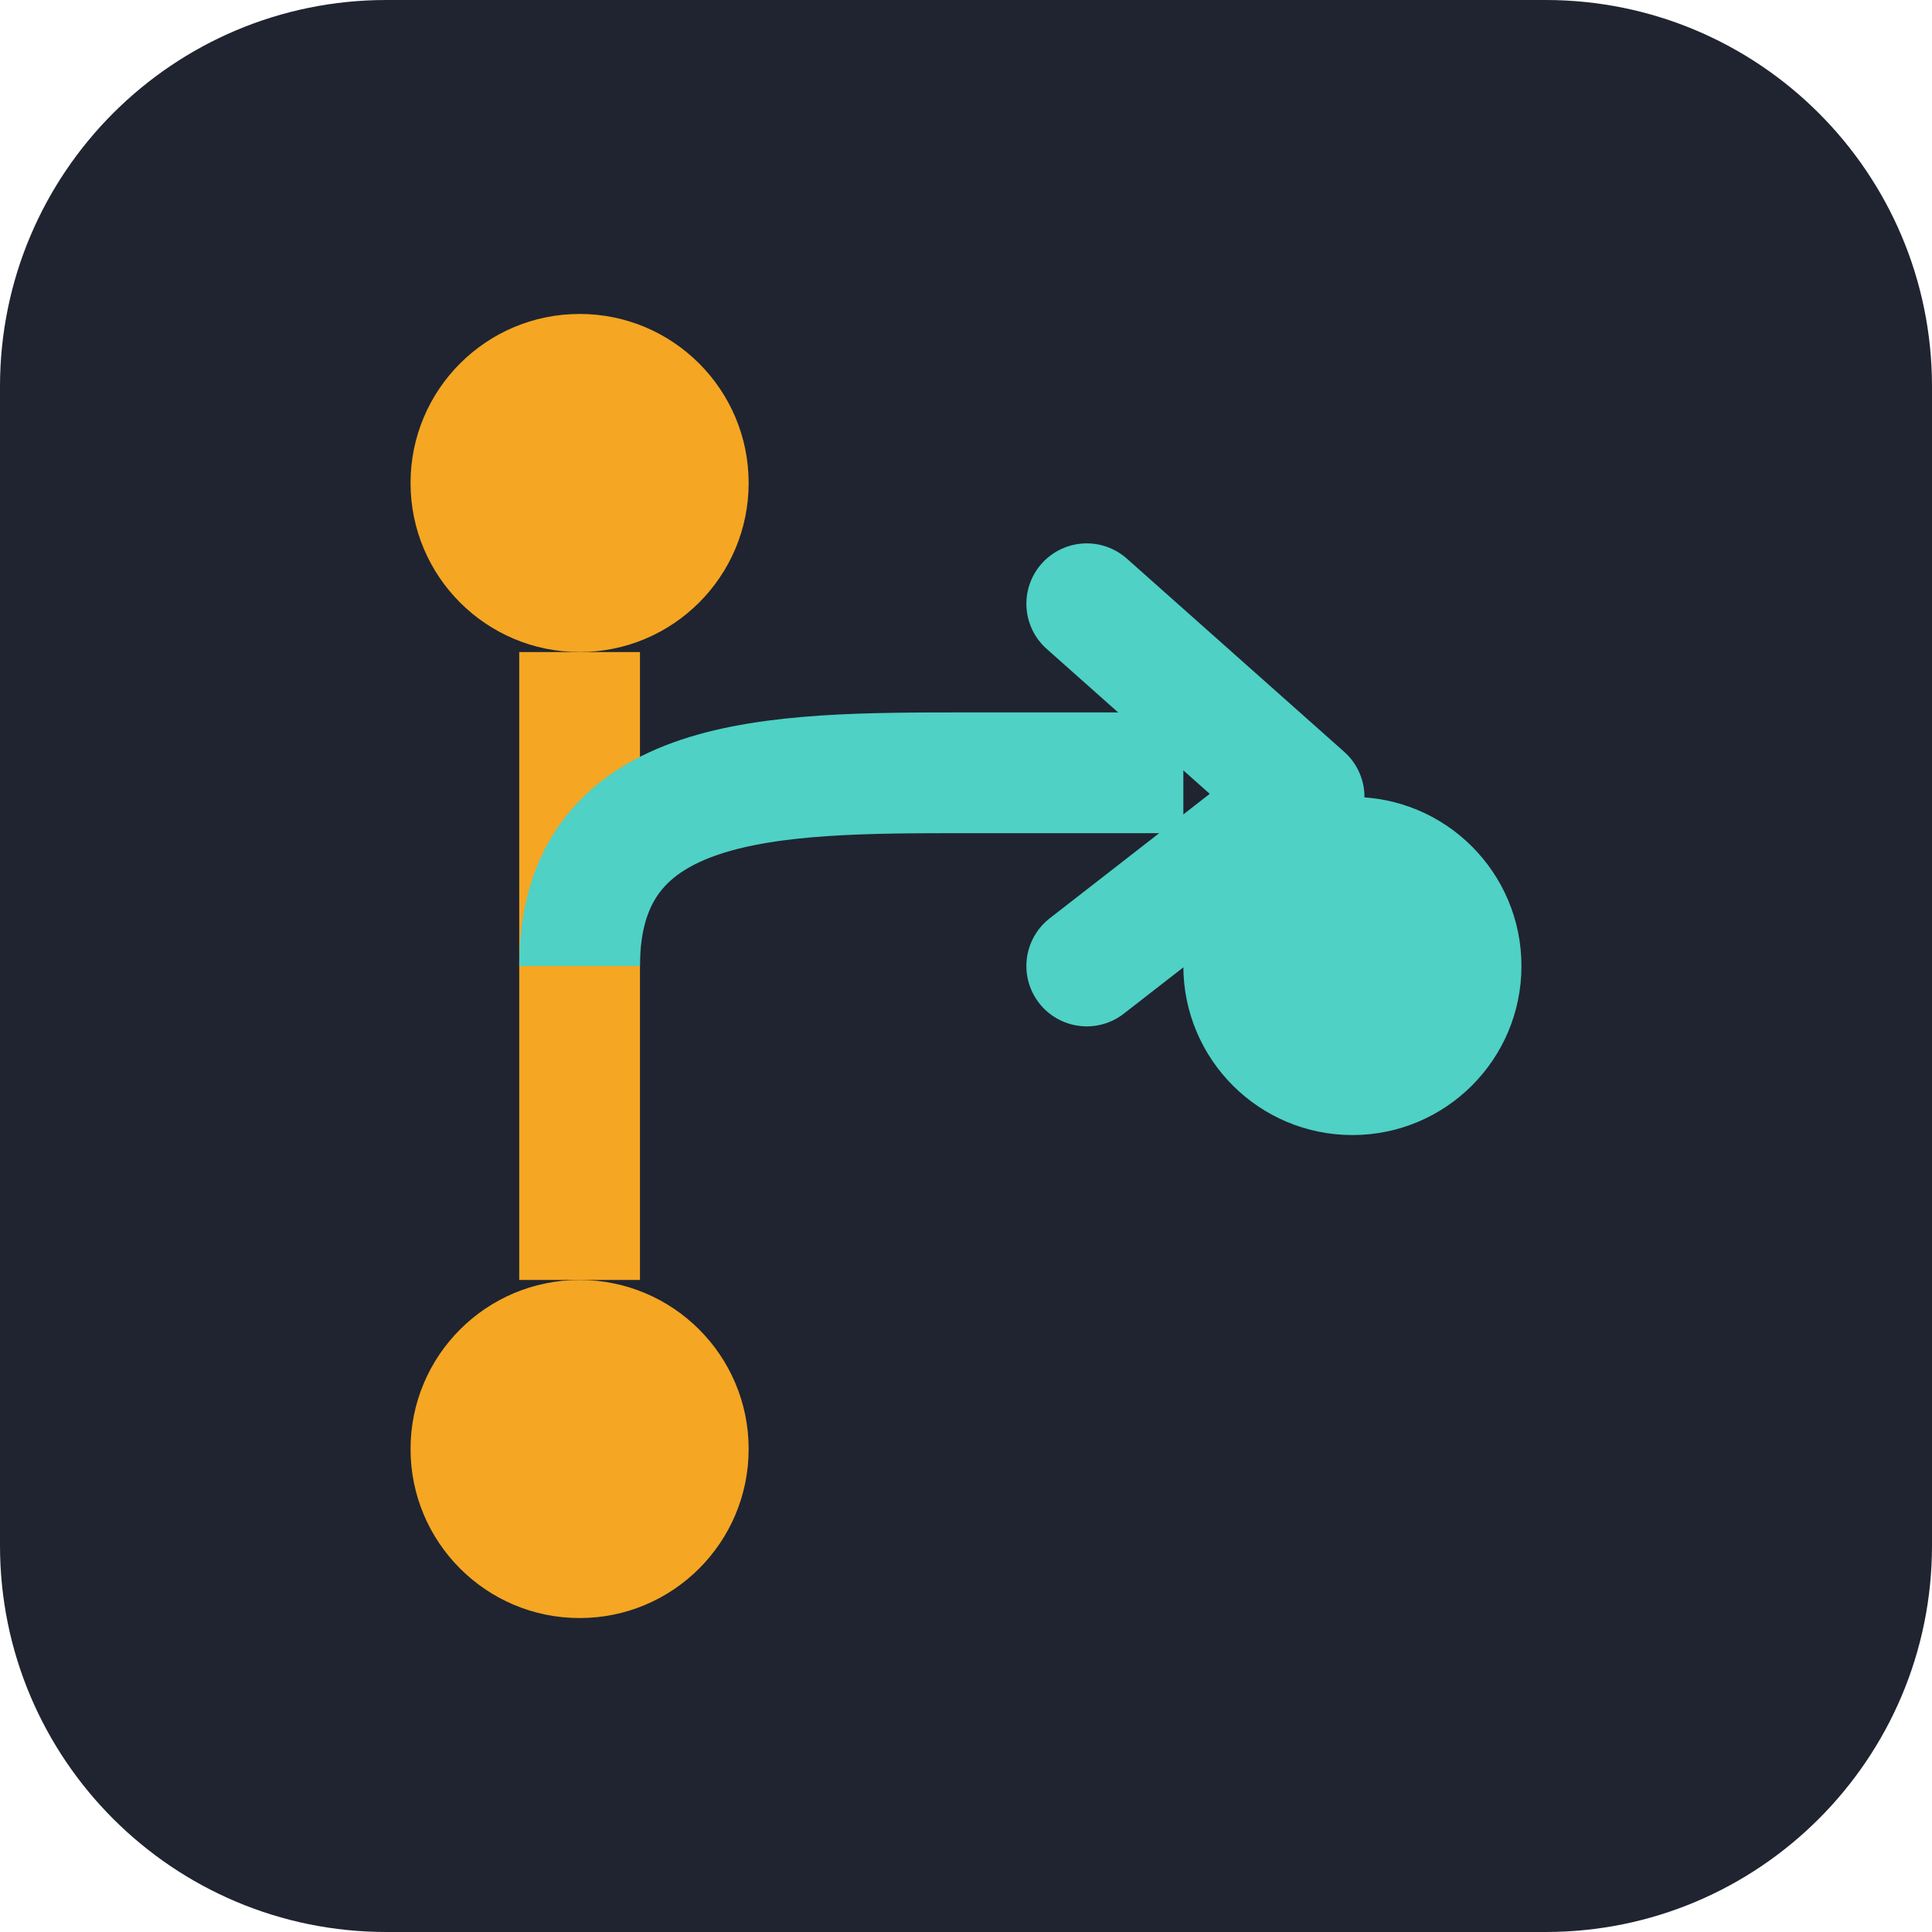
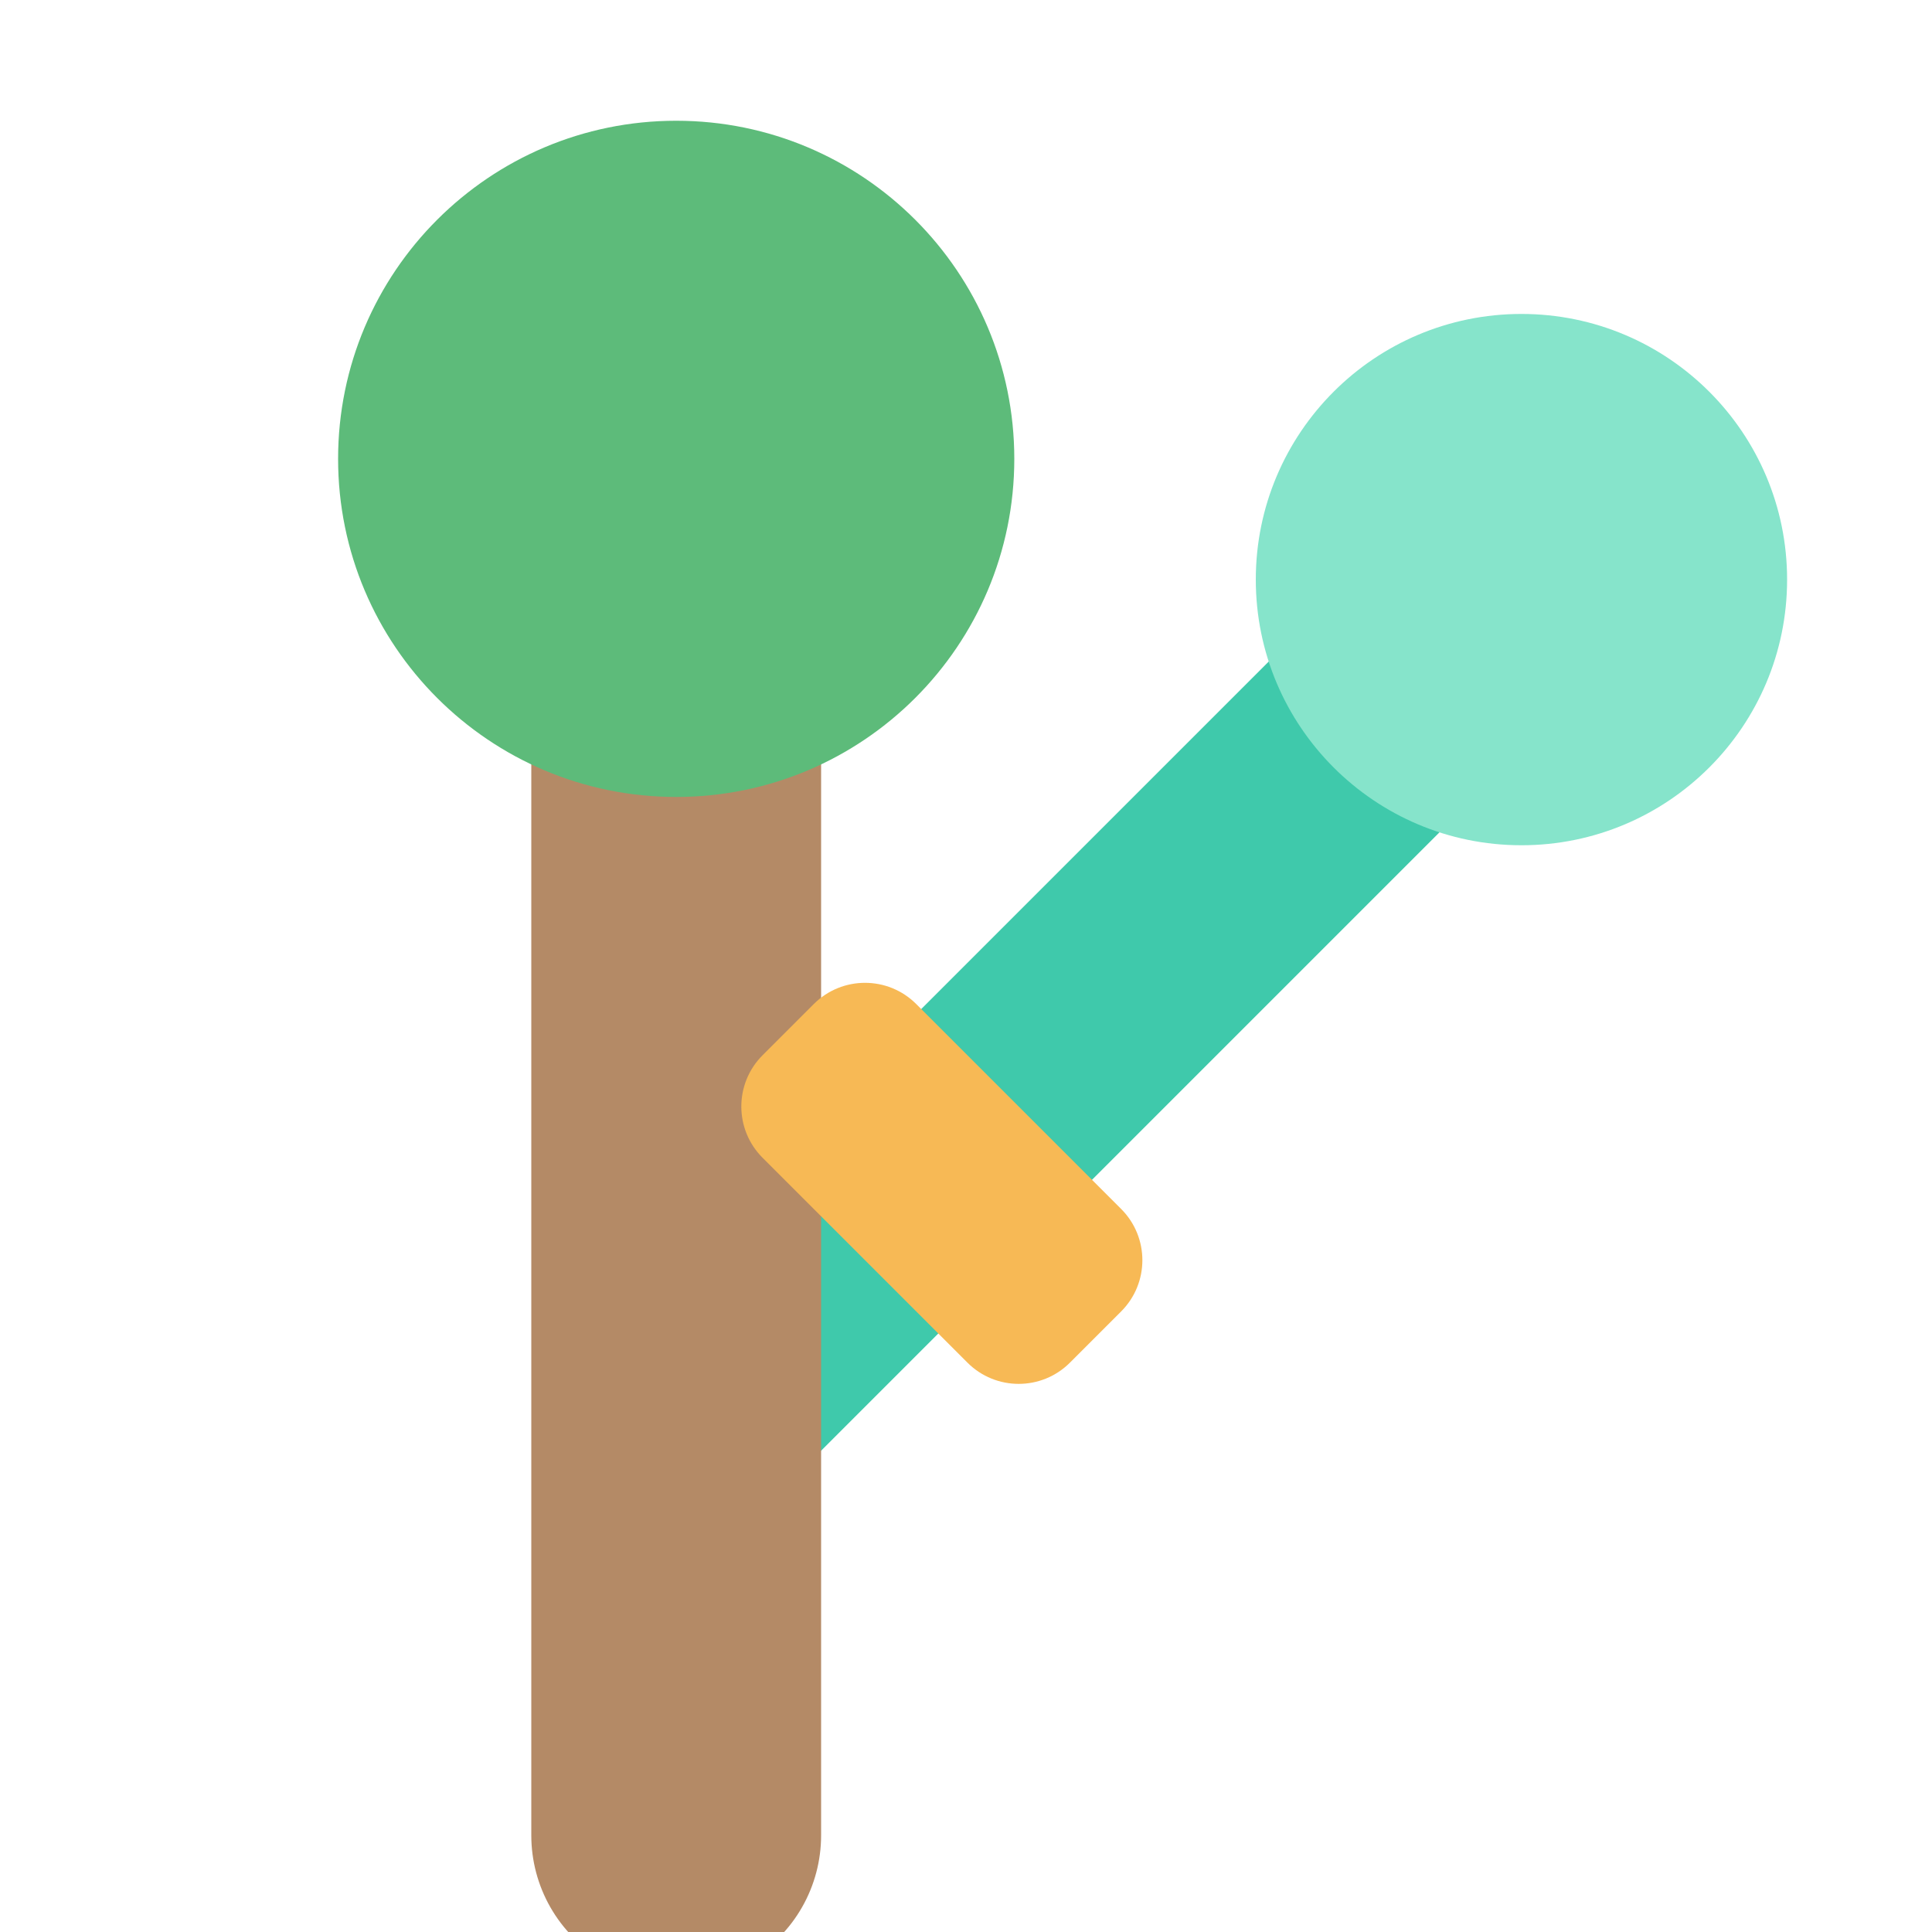
- <svg xmlns="http://www.w3.org/2000/svg" width="40" height="40" viewBox="0 0 40 40">
-   <rect width="40" height="40" rx="8" fill="#1F2430" />
-   <circle cx="12" cy="10" r="3.5" fill="#F5A623" />
-   <circle cx="12" cy="30" r="3.5" fill="#F5A623" />
-   <circle cx="28" cy="20" r="3.5" fill="#4FD1C5" />
-   <path d="M12 13.5v13" stroke="#F5A623" stroke-width="2.5" fill="none" />
-   <path d="M12 20c0-4 4-4 8-4h4.5" stroke="#4FD1C5" stroke-width="2.5" fill="none" />
-   <path d="M22.5 12.5 27 16.5l-4.5 3.5" stroke="#4FD1C5" stroke-width="2.5" fill="none" stroke-linecap="round" stroke-linejoin="round" />
+ <svg xmlns="http://www.w3.org/2000/svg" width="40" height="40" viewBox="0 0 40 40" fill="none">
+   <path d="M14 29.5 L29 14.5" stroke="#3FC9AB" stroke-width="5" stroke-linecap="round" />
+   <path d="M14 38V13" stroke="#B48A66" stroke-width="6" stroke-linecap="round" />
+   <circle cx="14" cy="9.5" r="7" fill="#5DBB7A" />
+   <circle cx="31.5" cy="12" r="5.5" fill="#86E4CB" />
+   <rect x="15" y="22.25" width="9" height="4.5" rx="1.5" fill="#F7B955" transform="rotate(45 19.5 24.5)" />
</svg>
